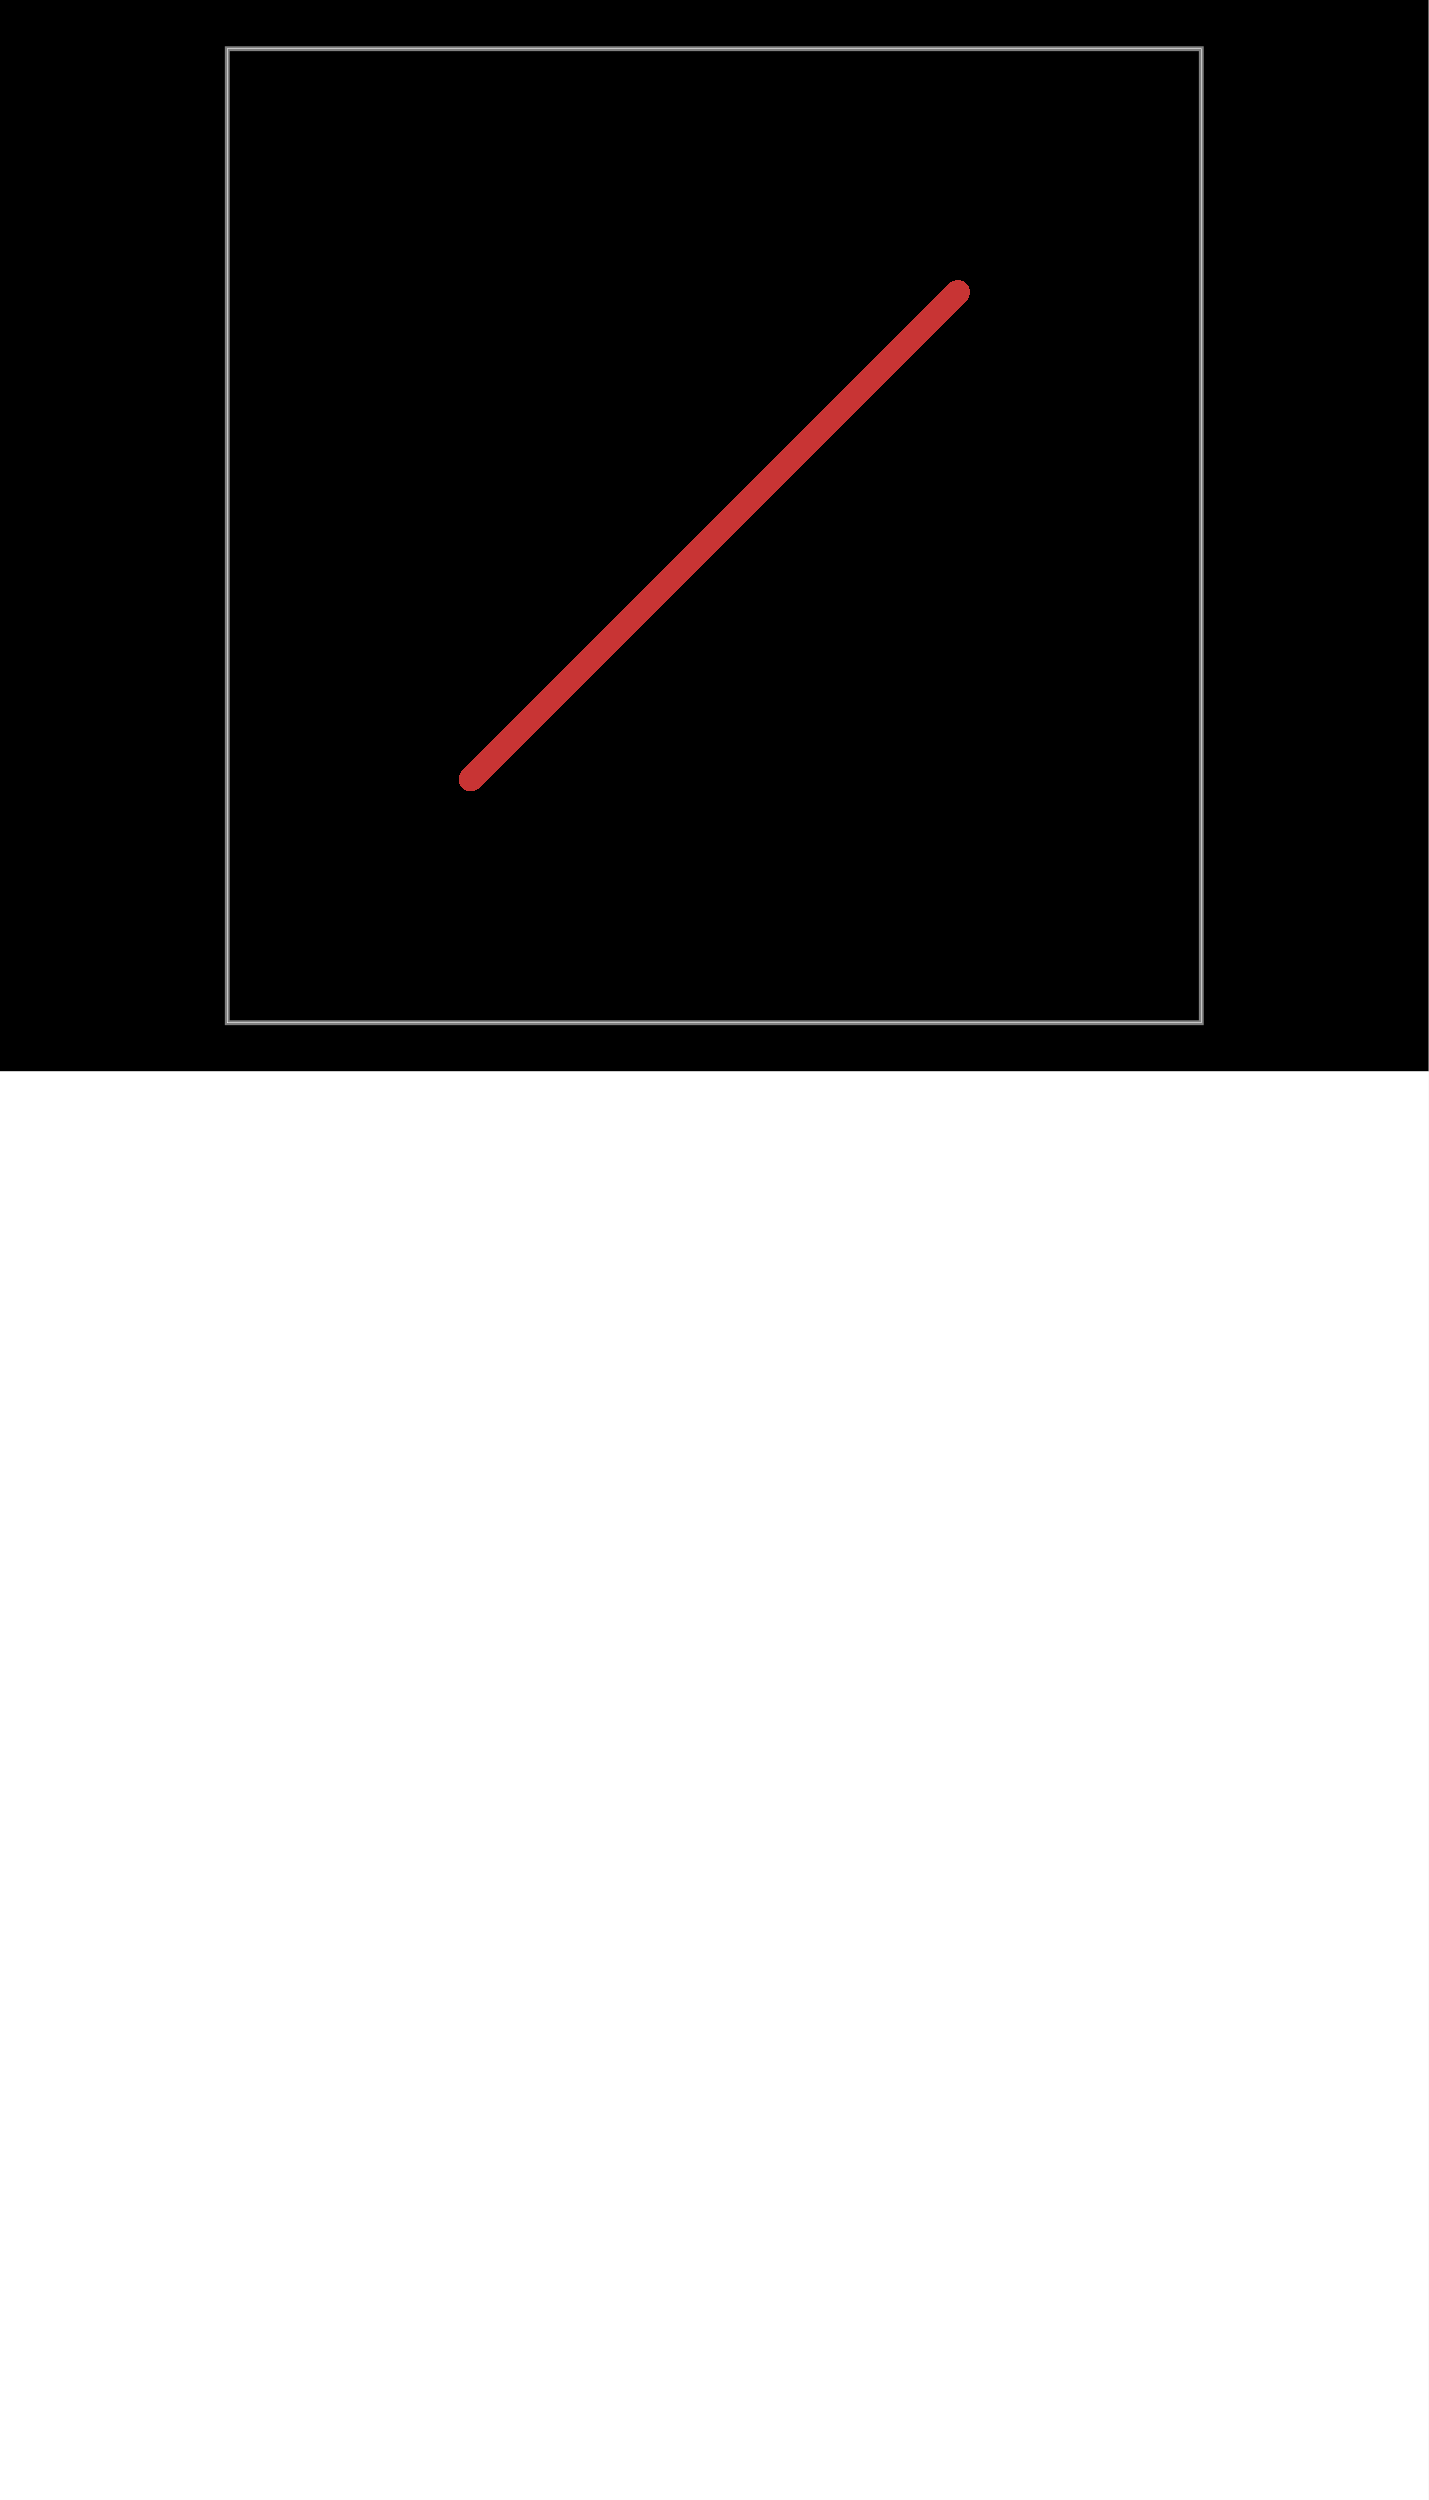
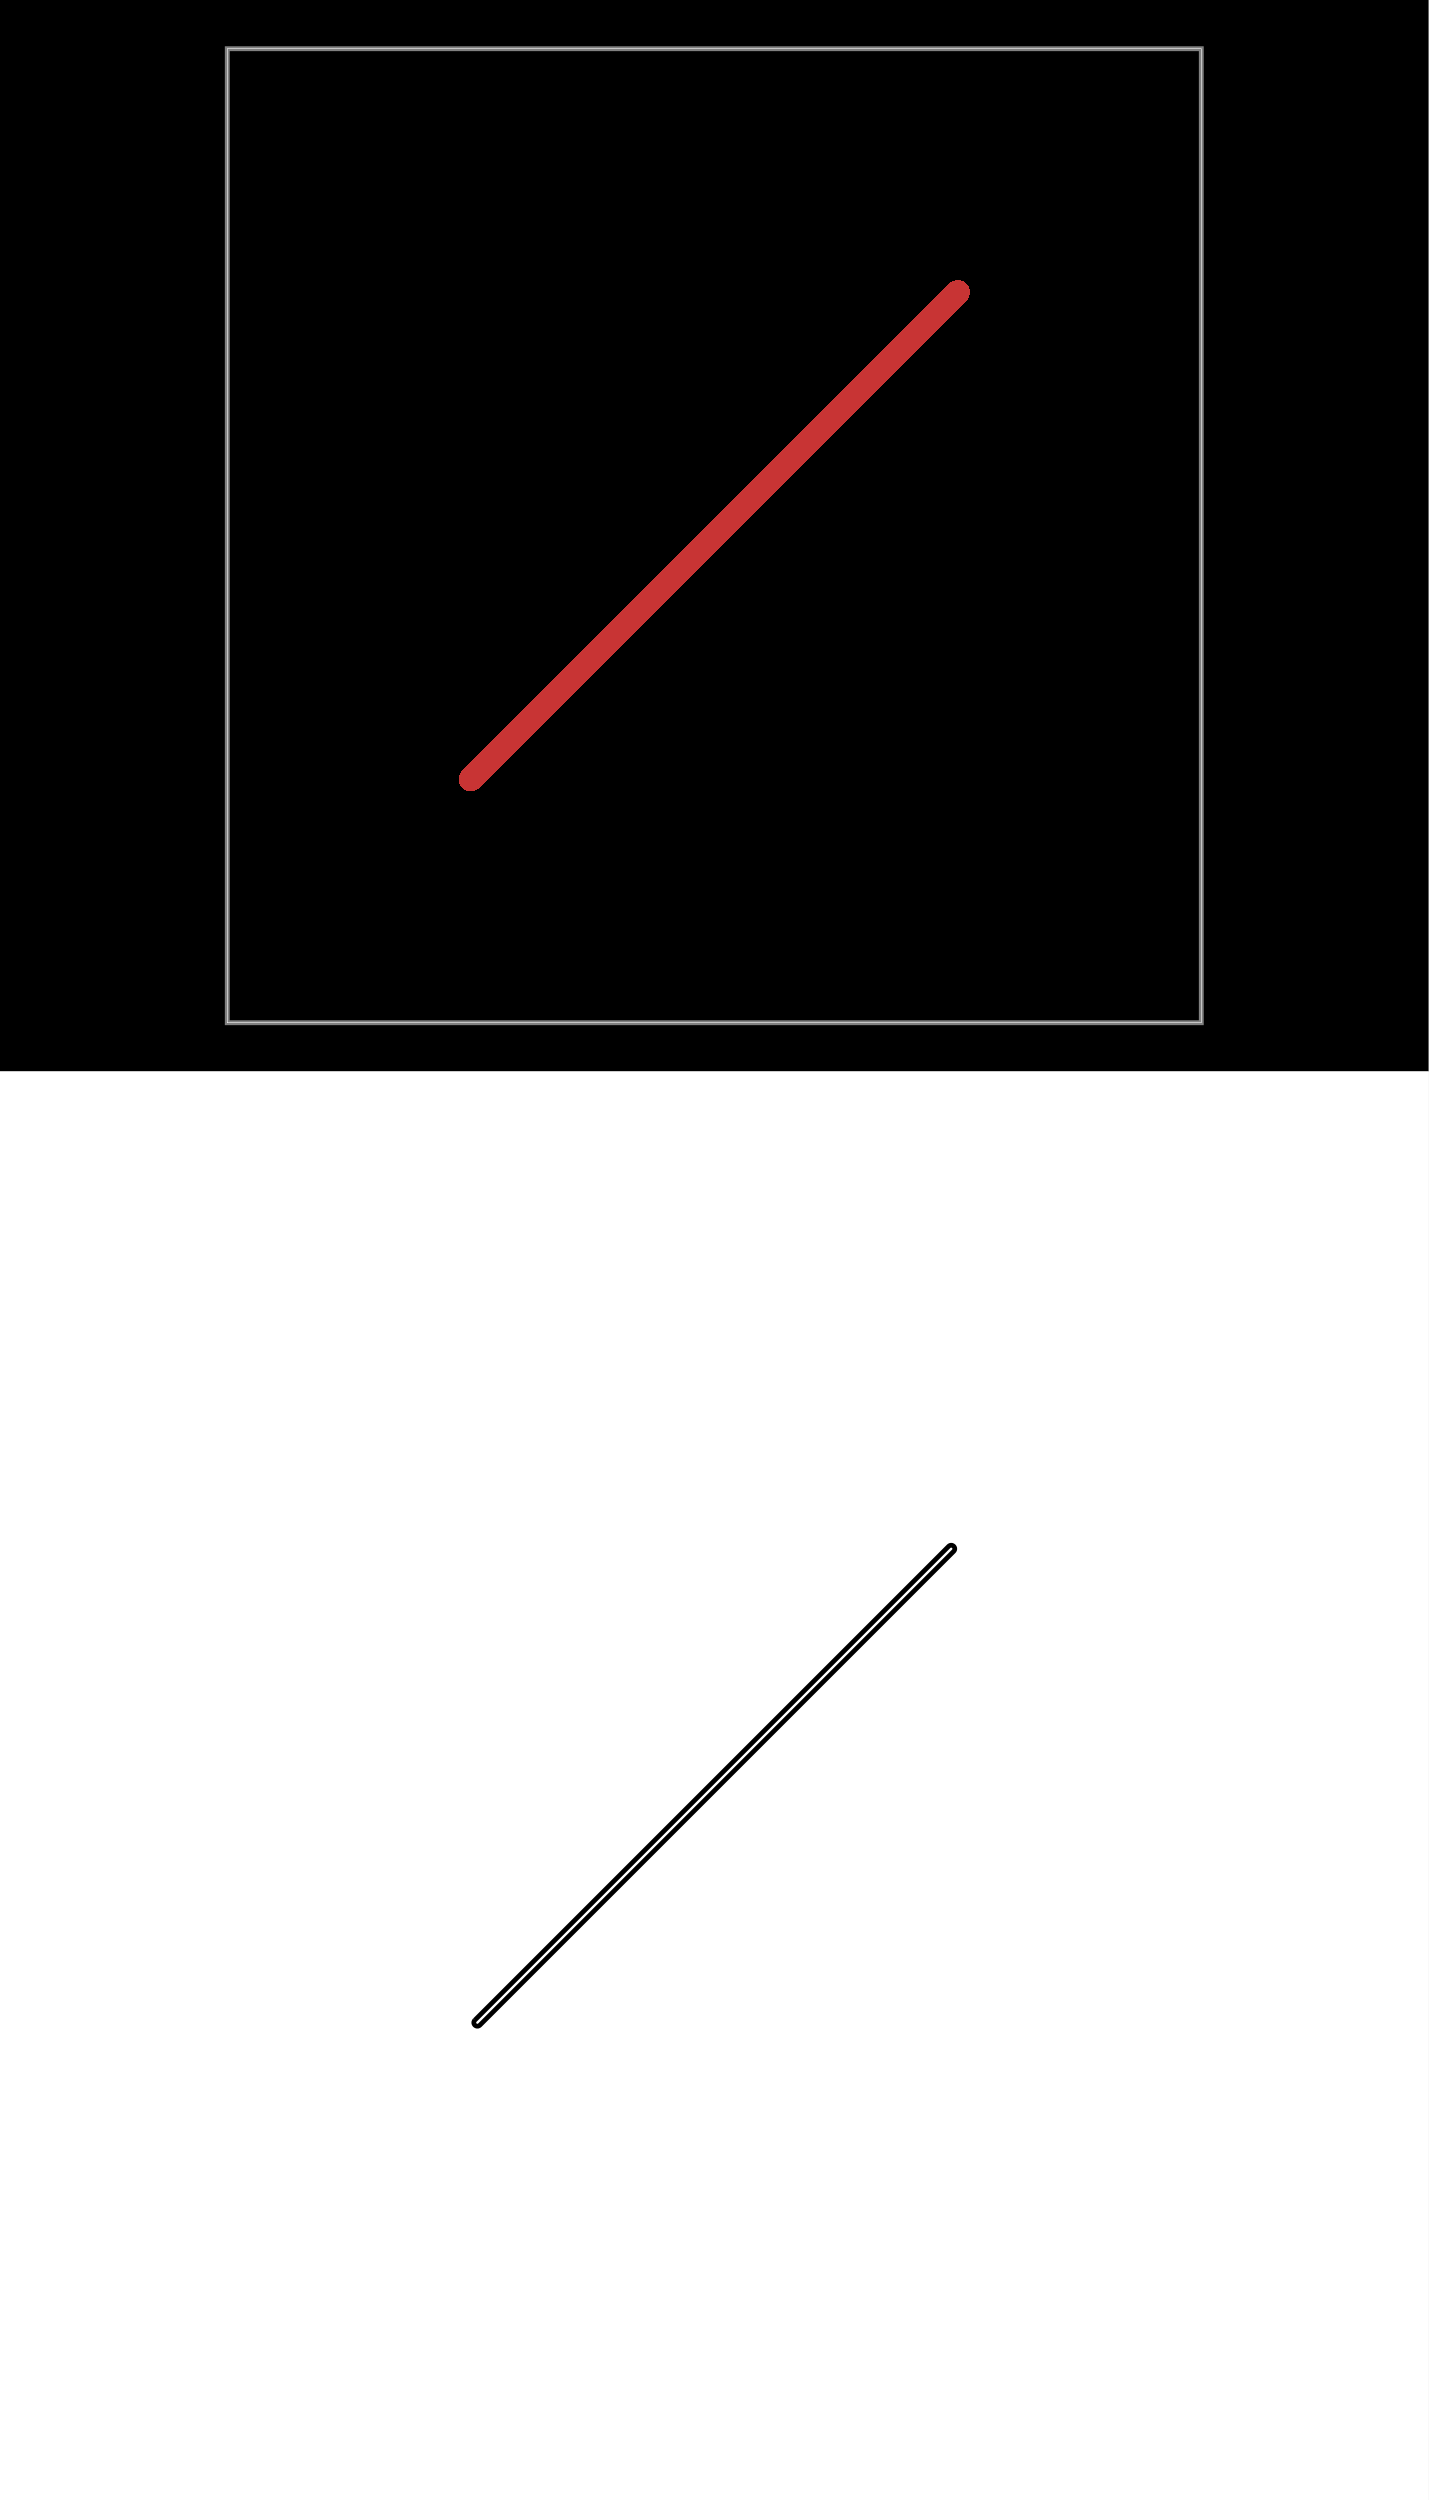
<svg xmlns="http://www.w3.org/2000/svg" width="800" height="1400" viewBox="0 0 800 1400">
  <g transform="translate(0, 0)">
    <style />
    <rect class="boundary" x="0" y="0" fill="#000" width="800" height="600" data-type="pcb_background" data-pcb-layer="global" />
    <rect class="pcb-boundary" fill="none" stroke="#fff" stroke-width="0.3" x="127.273" y="27.273" width="545.455" height="545.455" data-type="pcb_boundary" data-pcb-layer="global" />
    <path class="pcb-board" d="M 127.273 572.727 L 672.727 572.727 L 672.727 27.273 L 127.273 27.273 Z" fill="none" stroke="rgba(255, 255, 255, 0.5)" stroke-width="2.727" data-type="pcb_board" data-pcb-layer="board" />
    <path class="pcb-trace" stroke="rgb(200, 52, 52)" fill="none" d="M 263.636 436.364 L 536.364 163.636" stroke-width="13.636" stroke-linecap="round" stroke-linejoin="round" shape-rendering="crispEdges" data-type="pcb_trace" data-pcb-layer="top" />
  </g>
-   <g transform="translate(0, 600) scale(6.666667, 6.666667) translate(10, 10)">
-     <rect x="-10" y="-10" width="120" height="120" fill="white" />
-     <g transform="matrix(1 0 0 -1 0 100)" />
+   <g transform="translate(0, 600) scale(26.534, 26.534) translate(15.075, 15.075)">
+     <rect x="-15.075" y="-15.075" width="30.15" height="30.15" fill="white" />
+     <g transform="matrix(1 0 0 -1 0 0)">
+       <g transform="matrix(1,0,0,1,0,0)">
+         <path d="M -5.053 -4.947 L -5.062 -4.958 L -5.069 -4.971 L -5.074 -4.985 L -5.075 -5 L -5.074 -5.015 L -5.069 -5.029 L -5.062 -5.042 L -5.053 -5.053 L -5.042 -5.062 L -5.029 -5.069 L -5.015 -5.074 L -5 -5.075 L -4.985 -5.074 L -4.971 -5.069 L -4.958 -5.062 L -4.947 -5.053 L 5.053 4.947 L 5.062 4.958 L 5.069 4.971 L 5.074 4.985 L 5.075 5 L 5.074 5.015 L 5.069 5.029 L 5.062 5.042 L 5.053 5.053 L 5.042 5.062 L 5.029 5.069 L 5.015 5.074 L 5 5.075 L 4.985 5.074 L 4.971 5.069 L 4.958 5.062 L 4.947 5.053 L -5.053 -4.947 L -5.053 -4.947" fill="none" stroke="#000000" stroke-width="0.1" />
+       </g>
+     </g>
  </g>
</svg>
